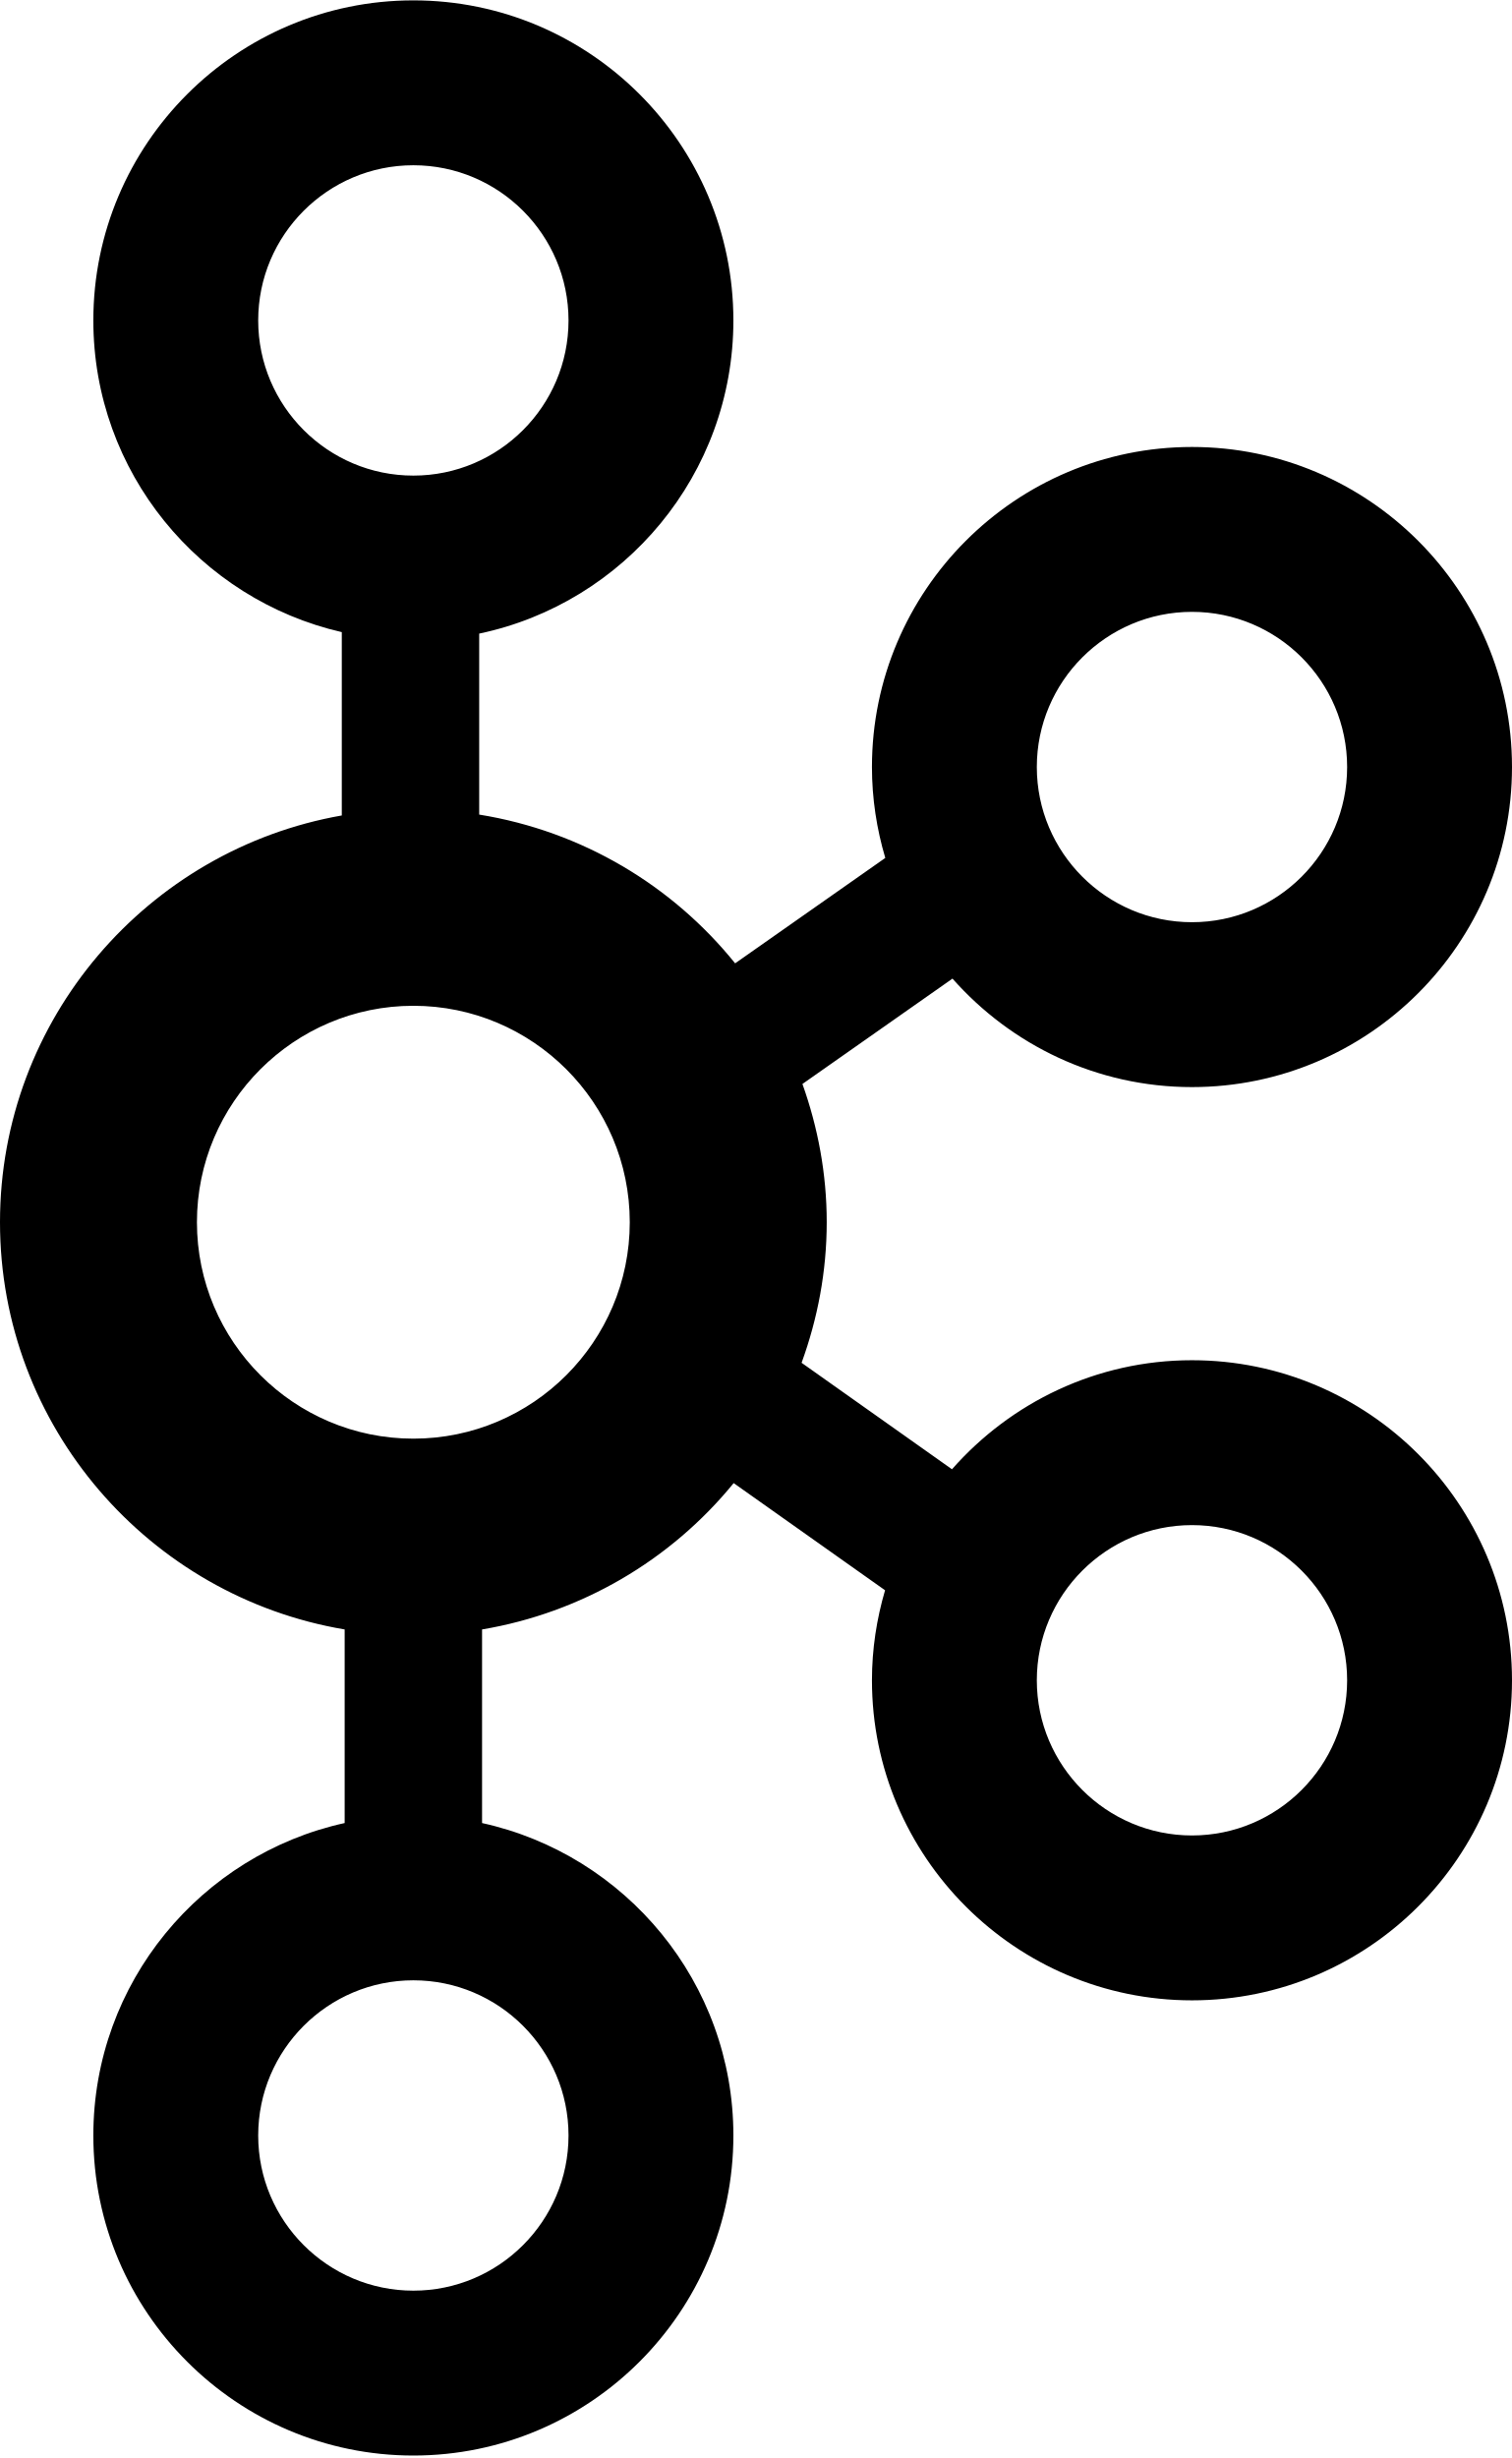
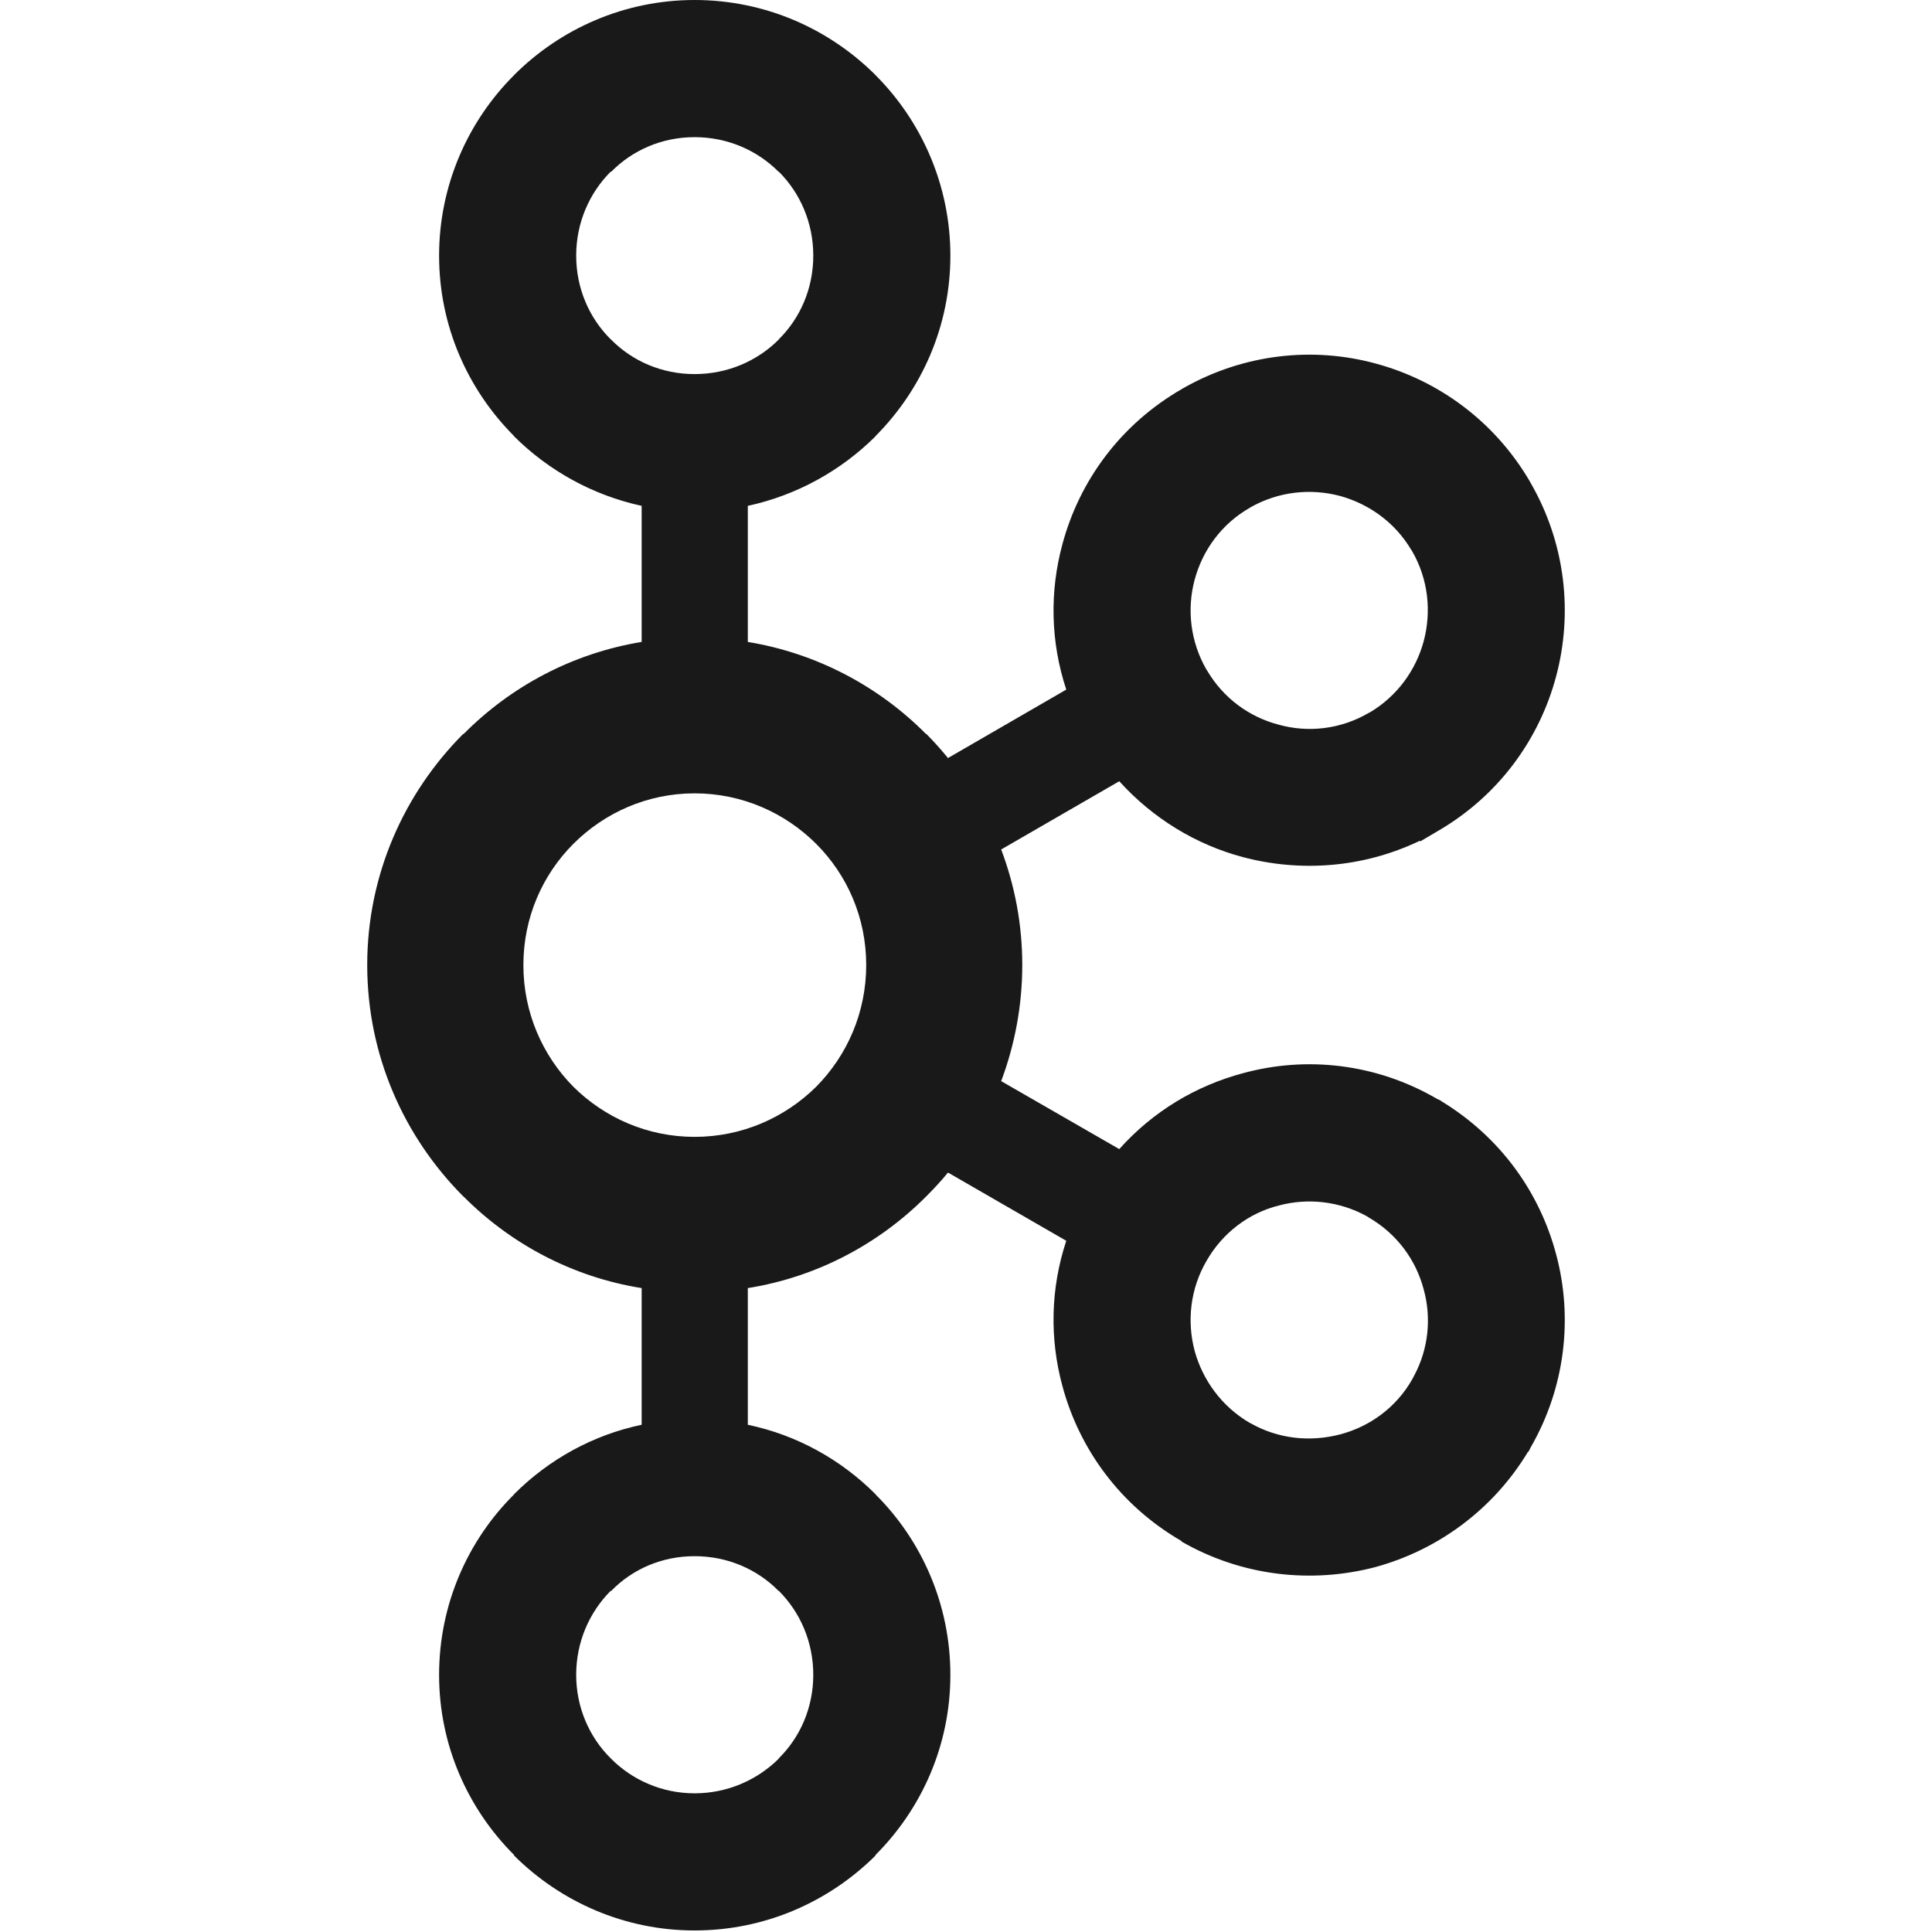
- <svg xmlns="http://www.w3.org/2000/svg" width="1538" height="2500" viewBox="0 0 256 416" preserveAspectRatio="xMidYMid">
-   <path d="M201.816 230.216c-16.186 0-30.697 7.171-40.634 18.461l-25.463-18.026c2.703-7.442 4.255-15.433 4.255-23.797 0-8.219-1.498-16.076-4.112-23.408l25.406-17.835c9.936 11.233 24.409 18.365 40.548 18.365 29.875 0 54.184-24.305 54.184-54.184 0-29.879-24.309-54.184-54.184-54.184-29.875 0-54.184 24.305-54.184 54.184 0 5.348.808 10.505 2.258 15.389l-25.423 17.844c-10.62-13.175-25.911-22.374-43.333-25.182v-30.64c24.544-5.155 43.037-26.962 43.037-53.019C124.171 24.305 99.862 0 69.987 0 40.112 0 15.803 24.305 15.803 54.184c0 25.708 18.014 47.246 42.067 52.769v31.038C25.044 143.753 0 172.401 0 206.854c0 34.621 25.292 63.374 58.355 68.94v32.774c-24.299 5.341-42.552 27.011-42.552 52.894 0 29.879 24.309 54.184 54.184 54.184 29.875 0 54.184-24.305 54.184-54.184 0-25.883-18.253-47.553-42.552-52.894v-32.775a69.965 69.965 0 0 0 42.6-24.776l25.633 18.143c-1.423 4.84-2.22 9.946-2.22 15.24 0 29.879 24.309 54.184 54.184 54.184 29.875 0 54.184-24.305 54.184-54.184 0-29.879-24.309-54.184-54.184-54.184zm0-126.695c14.487 0 26.27 11.788 26.27 26.271s-11.783 26.27-26.27 26.27-26.27-11.787-26.27-26.27c0-14.483 11.783-26.271 26.27-26.271zm-158.1-49.337c0-14.483 11.784-26.27 26.271-26.27s26.27 11.787 26.27 26.27c0 14.483-11.783 26.27-26.27 26.27s-26.271-11.787-26.271-26.27zm52.541 307.278c0 14.483-11.783 26.27-26.27 26.27s-26.271-11.787-26.271-26.27c0-14.483 11.784-26.27 26.271-26.27s26.27 11.787 26.27 26.27zm-26.272-117.97c-20.205 0-36.642-16.434-36.642-36.638 0-20.205 16.437-36.642 36.642-36.642 20.204 0 36.641 16.437 36.641 36.642 0 20.204-16.437 36.638-36.641 36.638zm131.831 67.179c-14.487 0-26.27-11.788-26.27-26.271s11.783-26.27 26.27-26.27 26.27 11.787 26.27 26.27c0 14.483-11.783 26.271-26.27 26.271z" />
+ <svg xmlns="http://www.w3.org/2000/svg" width="800px" height="800px" viewBox="-78.5 0 413 413" version="1.1" preserveAspectRatio="xMidYMid">
+   <g>
+     <path d="M87.932,36.714 C83.383,32.143 77.036,29.32 69.981,29.32 C62.952,29.32 56.655,32.143 52.159,36.714 L52.03,36.714 C47.494,41.263 44.671,47.614 44.671,54.643 C44.671,61.699 47.494,67.996 52.03,72.519 L52.159,72.621 C56.655,77.17 62.952,79.967 69.981,79.967 C77.036,79.967 83.383,77.17 87.932,72.621 L87.999,72.519 C92.557,67.996 95.353,61.699 95.353,54.643 C95.353,47.614 92.557,41.263 87.999,36.714 L87.932,36.714 Z M69.981,383.354 C77.036,383.354 83.383,380.481 87.932,375.986 L87.999,375.852 C92.557,371.365 95.353,365.014 95.353,358.035 C95.353,350.979 92.557,344.655 87.999,340.083 L87.932,340.083 C83.383,335.458 77.036,332.662 69.981,332.662 C62.952,332.662 56.655,335.458 52.159,340.083 L52.03,340.083 C47.494,344.655 44.671,350.979 44.671,358.035 C44.671,365.014 47.494,371.365 52.03,375.852 L52.159,375.986 C56.655,380.481 62.952,383.354 69.981,383.354 Z M207.953,306.634 C214.228,304.988 219.91,300.961 223.376,294.873 L223.844,293.986 C226.926,288.21 227.488,281.547 225.842,275.642 C224.183,269.318 220.107,263.725 214.032,260.224 L213.68,259.987 C207.762,256.745 201.018,256.04 194.823,257.713 C188.526,259.283 182.871,263.488 179.423,269.527 C175.931,275.508 175.2,282.408 176.872,288.758 C178.598,295.002 182.634,300.649 188.669,304.176 L188.709,304.176 C194.756,307.651 201.607,308.28 207.953,306.634 Z M95.969,180.387 C89.315,173.75 80.145,169.593 69.981,169.593 C59.857,169.593 50.709,173.75 44.069,180.387 C37.459,187.001 33.383,196.148 33.383,206.285 C33.383,216.45 37.459,225.624 44.069,232.314 C50.709,238.896 59.857,243.026 69.981,243.026 C80.145,243.026 89.315,238.896 95.969,232.314 C102.592,225.624 106.668,216.45 106.668,206.285 C106.668,196.148 102.592,187.001 95.969,180.387 Z M81.358,137.223 C96.085,139.649 109.335,146.705 119.446,156.896 L119.526,156.896 C121.132,158.515 122.702,160.268 124.151,162.043 L149.435,147.414 C146.036,137.143 145.88,126.403 148.609,116.342 C152.218,102.855 160.959,90.782 174.062,83.205 L174.495,82.946 C187.456,75.6 202.191,74.084 215.495,77.692 C228.964,81.296 241.117,90.077 248.681,103.172 L248.681,103.198 C256.21,116.213 257.74,131.158 254.145,144.591 C250.564,158.069 241.782,170.222 228.692,177.746 L225.24,179.789 L224.888,179.789 C212.779,185.56 199.462,186.452 187.233,183.236 C177.189,180.569 167.975,174.977 160.763,167.007 L135.52,181.591 C138.419,189.271 140.029,197.557 140.029,206.285 C140.029,214.987 138.419,223.376 135.52,231.109 L160.763,245.64 C167.975,237.567 177.189,232.077 187.233,229.41 C200.702,225.726 215.638,227.296 228.692,234.9 L229.526,235.293 L229.526,235.346 C242.139,242.973 250.604,254.787 254.145,268.113 C257.74,281.466 256.21,296.416 248.681,309.457 L248.227,310.371 L248.173,310.291 C240.609,322.864 228.692,331.382 215.535,334.986 C202.035,338.54 187.103,337.024 174.062,329.527 L174.062,329.42 C160.959,321.842 152.218,309.742 148.609,296.287 C145.88,286.252 146.036,275.508 149.435,265.241 L124.151,250.657 C122.702,252.437 121.132,254.109 119.526,255.728 L119.446,255.804 C109.335,265.946 96.085,273.002 81.358,275.352 L81.358,304.569 C91.852,306.763 101.258,312.017 108.631,319.385 L108.666,319.465 C118.545,329.29 124.66,342.982 124.66,358.035 C124.66,373.038 118.545,386.645 108.666,396.524 L108.631,396.68 C98.685,406.559 85.033,412.673 69.981,412.673 C55.009,412.673 41.339,406.559 31.42,396.68 L31.385,396.68 L31.385,396.524 C21.492,386.645 15.364,373.038 15.364,358.035 C15.364,342.982 21.492,329.29 31.385,319.465 L31.385,319.385 L31.42,319.385 C38.779,312.017 48.199,306.763 58.666,304.569 L58.666,275.352 C43.926,273.002 30.716,265.946 20.618,255.804 L20.511,255.728 C7.89,243.053 0,225.624 0,206.285 C0,187.001 7.89,169.571 20.511,156.896 L20.618,156.896 C30.716,146.705 43.926,139.649 58.666,137.223 L58.666,108.136 C48.199,105.861 38.779,100.612 31.42,93.293 L31.385,93.293 L31.385,93.213 C21.492,83.285 15.364,69.695 15.364,54.643 C15.364,39.667 21.492,25.948 31.385,16.069 L31.42,16.02 C41.339,6.115 55.009,0 69.981,0 C85.033,0 98.685,6.115 108.631,16.02 L108.631,16.069 L108.666,16.069 C118.545,25.948 124.66,39.667 124.66,54.643 C124.66,69.695 118.545,83.285 108.666,93.213 L108.631,93.293 C101.258,100.612 91.852,105.861 81.358,108.136 L81.358,137.223 Z M223.376,117.831 L223.166,117.519 C219.674,111.637 214.108,107.716 207.953,106.017 C201.607,104.345 194.756,105.054 188.669,108.528 L188.709,108.528 C182.634,111.976 178.571,117.622 176.872,123.946 C175.2,130.217 175.931,137.143 179.423,143.177 L179.539,143.338 C183.04,149.292 188.606,153.288 194.823,154.907 C201.072,156.66 208.034,155.928 214.032,152.427 L214.358,152.271 C220.263,148.743 224.196,143.177 225.842,137.063 C227.515,130.765 226.85,123.866 223.376,117.831 Z" fill="#1A1919">
+ 
+ </path>
+   </g>
</svg>
